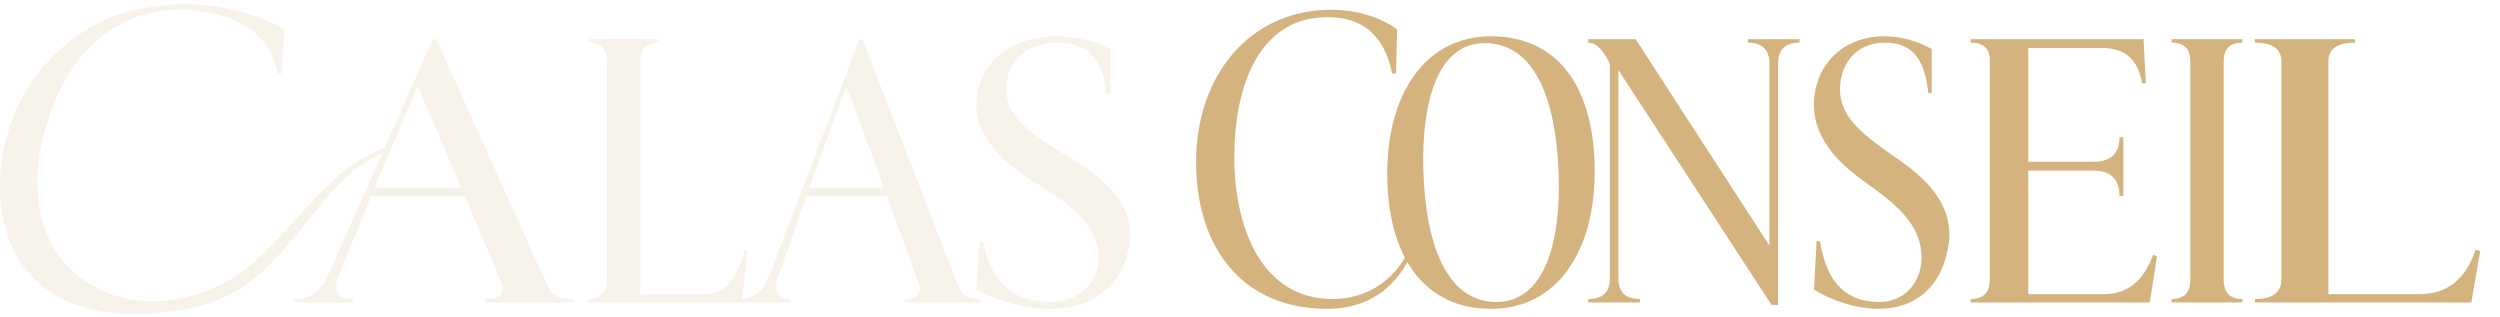
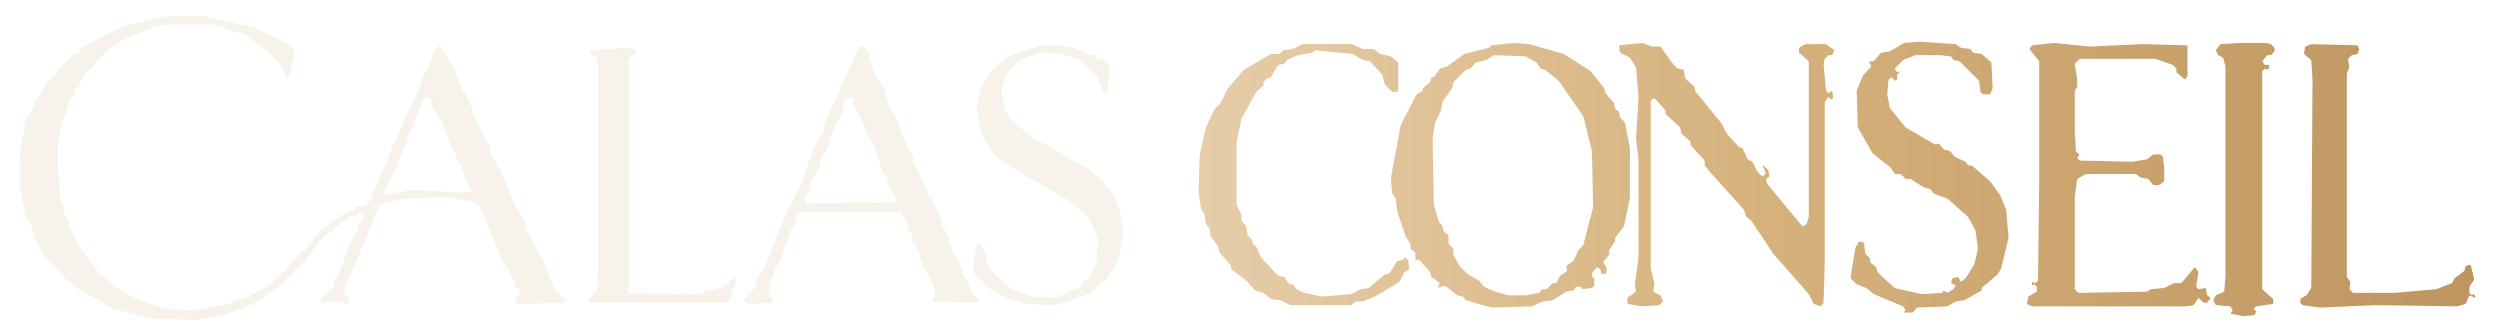
- <svg xmlns="http://www.w3.org/2000/svg" width="680" height="86" viewBox="0 0 680 86" role="img" aria-label="Calas Conseil">
+ <svg xmlns="http://www.w3.org/2000/svg" width="680" height="90.667" viewBox="0 0 680 90.667" role="img" aria-label="Calas Conseil">
  <g transform="scale(1.333333)">
-     <g fill="#F7F2EA" fill-rule="evenodd">
-       <path d="M58 6 L57.5 15 L56.7 15 C55 7 49 3 39 2 C24 1 14 11 10 24 C5 38 8 51 17 57 C28 65 42 61 50 55 C61 46 67 34 79 30 L79.5 30.8 C69 34 64 45 55 54 C47 62 38 64 27 64 C10 64 0 54 0 38 C0 22 10 8 24 3 C37 -1 49 1 58 6 Z" transform="translate(0 0) scale(1 1)" />
-       <path d="M29 8 L52 59 Q53 61 57 61 L57 61.7 L39 61.7 L39 61 Q44 61 42 57 L34.8 40 L15.7 40 L9 56.5 Q7.3 61 12 61 L12 61.7 L0 61.7 L0 61 Q5 61 7 56 L28.3 8 Z M16.4 38.3 L34.1 38.3 L25.2 17.5 Z" transform="translate(60 0) scale(1 1)" />
-       <path d="M0 8 L17 8 L17 8.7 Q12.5 8.7 12.5 12.5 L12.5 60 L28 60 Q35 60 37.5 51 L38.3 51.2 L36.8 61.7 L0 61.7 L0 61 Q4.5 61 4.5 57 L4.5 12.5 Q4.5 8.7 0 8.7 Z" transform="translate(120 0) scale(0.85 1)" />
-       <path d="M29 8 L52 59 Q53 61 57 61 L57 61.7 L39 61.7 L39 61 Q44 61 42 57 L34.8 40 L15.7 40 L9 56.5 Q7.3 61 12 61 L12 61.7 L0 61.7 L0 61 Q5 61 7 56 L28.3 8 Z M16.4 38.3 L34.1 38.3 L25.2 17.5 Z" transform="translate(151 0) scale(0.86 1)" />
-       <path d="M28.5 10 L28.5 19 L27.7 19 C26.8 11 23 8.7 17.6 8.7 C10.8 8.7 6.7 13.4 7.3 19.3 C7.9 25 14.8 28.8 21.2 32.8 C29.2 37.7 34.2 43.5 32.1 51.3 C30.3 58.9 24.3 63 16.2 63 C10.6 63 4.9 61.1 1.2 59.1 L1.8 49.2 L2.6 49.2 C4.2 58.2 9.2 61.6 16.3 61.6 C23.2 61.6 27.2 56.2 25.9 50.3 C24.7 44.7 19.2 41 12.8 37 C4.3 31.7 .4 26 1.3 19.6 C2.4 11.5 9.8 7.4 17.3 7.4 C21.8 7.4 25.4 8.5 28.5 10 Z" transform="translate(198 0) scale(1 1)" />
-     </g>
-     <g fill="#D5B37E" fill-rule="evenodd">
-       <path d="M41 6 L40.8 15 L40 15 C38.4 7.2 34 3.5 26.8 3.5 C12.7 3.5 7.8 17.8 7.8 32 C7.8 46.8 13.6 61 27.8 61 C34.7 61 40.1 57.4 43.1 51.7 L43.8 52.1 C40.5 59 34.9 63 26.7 63 C9.7 63 0 50.8 0 33 C0 15.5 10.9 2 27.5 2 C33.5 2 38.2 3.9 41 6 Z" transform="translate(244 0) scale(1 1)" />
-       <path d="M23 7.4 C38.1 7.4 46 18.1 46 35 C46 51.1 37.8 63 23 63 C8.1 63 0 52.2 0 35.4 C0 18.8 8.7 7.4 23 7.4 Z M21.6 8.8 C10.9 8.8 7.6 21.4 8 34.6 C8.4 49 12.8 61.6 24.2 61.6 C34.8 61.6 38.6 49.5 38 35.2 C37.4 20.8 33 8.8 21.6 8.8 Z" transform="translate(283 0) scale(0.92 1)" />
-       <path d="M0 8 L11 8 L42 50.1 L42 13 Q42 8.7 37 8.7 L37 8 L49 8 L49 8.7 Q44 8.7 44 13 L44 62.2 L42.5 62.2 L7 14.3 L7 56.8 Q7 61 12 61 L12 61.7 L0 61.7 L0 61 Q5 61 5 56.8 L5 13 Q2.7 8.7 0 8.7 Z" transform="translate(324 0) scale(0.88 1)" />
-       <path d="M28.5 10 L28.5 19 L27.7 19 C26.8 11 23 8.7 17.6 8.7 C10.8 8.7 6.7 13.4 7.3 19.3 C7.9 25 14.8 28.8 21.2 32.8 C29.2 37.7 34.2 43.5 32.1 51.3 C30.3 58.9 24.3 63 16.2 63 C10.6 63 4.9 61.1 1.2 59.1 L1.8 49.2 L2.6 49.2 C4.2 58.2 9.2 61.6 16.3 61.6 C23.2 61.6 27.2 56.2 25.9 50.3 C24.7 44.7 19.2 41 12.8 37 C4.3 31.7 .4 26 1.3 19.6 C2.4 11.5 9.8 7.4 17.3 7.4 C21.8 7.4 25.4 8.5 28.5 10 Z" transform="translate(369 0) scale(0.88 1)" />
-       <path d="M0 8 L36 8 L36.5 17 L35.7 17 Q34.5 9.8 27.5 9.8 L12 9.8 L12 33 L25.5 33 Q31 33 31 28 L31.8 28 L31.8 40 L31 40 Q31 34.8 25.5 34.8 L12 34.8 L12 60 L27.8 60 Q35 60 38 52 L38.8 52.3 L37.3 61.7 L0 61.7 L0 61 Q4 61 4 57 L4 12.3 Q4 8.7 0 8.7 Z" transform="translate(402 0) scale(0.98 1)" />
-       <path d="M0 8 L17 8 L17 8.7 Q12.5 8.7 12.5 12.5 L12.5 57 Q12.5 61 17 61 L17 61.7 L0 61.7 L0 61 Q4.5 61 4.5 57 L4.5 12.5 Q4.5 8.7 0 8.7 Z" transform="translate(443 0) scale(0.85 1)" />
-       <path d="M0 8 L17 8 L17 8.7 Q12.5 8.7 12.5 12.5 L12.5 60 L28 60 Q35 60 37.5 51 L38.3 51.2 L36.8 61.7 L0 61.7 L0 61 Q4.5 61 4.5 57 L4.5 12.5 Q4.5 8.7 0 8.7 Z" transform="translate(460 0) scale(1.2 1)" />
-     </g>
+     <defs>
+       <linearGradient id="wordmark-gold-dark" x1="0" y1="0" x2="1" y2="0">
+         <stop stop-color="#E6CDA9" />
+         <stop offset=".45" stop-color="#D5B17B" />
+         <stop offset="1" stop-color="#BE945F" />
+       </linearGradient>
+     </defs>
+     <path fill="#F7F2EA" fill-rule="evenodd" d="M34.275 3.3Q34.5 3.25 34.73 3.25L41.02 3.25Q41.25 3.25 41.475 3.299L51.275 5.451Q51.5 5.5 51.707 5.6L58.543 8.9Q58.75 9 58.913 9.163L59.837 10.087Q60 10.25 60 10.48L60 11.82Q60 12 59.9 12.15L59.6 12.6Q59.5 12.75 59.484 12.93L59.264 15.343Q59.25 15.5 59.1 15.55L58.65 15.7Q58.5 15.75 58.425 15.611L56.859 12.703Q56.75 12.5 56.574 12.352L50.676 7.398Q50.5 7.25 50.281 7.18L43.719 5.07Q43.5 5 43.27 5L34.48 5Q34.25 5 34.024 5.041L31.726 5.459Q31.5 5.5 31.286 5.585L25.464 7.915Q25.25 8 25.061 8.131L22.189 10.119Q22 10.25 21.842 10.417L17.408 15.083Q17.25 15.25 17.147 15.456L16.081 17.589Q16 17.75 15.85 17.85L15.4 18.15Q15.25 18.25 15.22 18.428L15.03 19.572Q15 19.75 14.85 19.85L14.4 20.15Q14.25 20.25 14.195 20.422L12.32 26.281Q12.25 26.5 12.225 26.729L11.775 30.771Q11.75 31 11.762 31.23L12.238 40.52Q12.25 40.75 12.368 40.947L12.882 41.803Q13 42 13 42.23L13 43.27Q13 43.5 13.114 43.7L13.901 45.076Q14 45.25 14 45.45L14 46.05Q14 46.25 14.094 46.427L16.142 50.297Q16.25 50.5 16.389 50.683L20.111 55.567Q20.25 55.75 20.429 55.895L24.071 58.855Q24.25 59 24.45 59.114L27.55 60.886Q27.75 61 27.968 61.073L33.532 62.927Q33.75 63 33.98 63.009L40.02 63.241Q40.25 63.25 40.476 63.205L47.64 61.772Q47.75 61.75 47.8 61.65L47.95 61.35Q48 61.25 48.111 61.234L49.522 61.033Q49.75 61 49.952 60.889L54.548 58.361Q54.75 58.25 54.922 58.098L58.925 54.566Q59 54.5 59 54.4L59 54.1Q59 54 59.067 53.926L61.433 51.324Q61.5 51.25 61.6 51.25L61.9 51.25Q62 51.25 62.064 51.173L65.354 47.178Q65.5 47 65.687 46.866L70.563 43.384Q70.75 43.25 70.976 43.205L71.823 43.035Q72 43 72.1 42.85L72.4 42.4Q72.5 42.25 72.679 42.228L74.272 42.029Q74.5 42 74.663 41.837L75.587 40.913Q75.75 40.75 75.8 40.525L76.226 38.609Q76.25 38.5 76.35 38.45L76.65 38.3Q76.75 38.25 76.787 38.145L78.179 34.2Q78.25 34 78.4 33.85L78.85 33.4Q79 33.25 79.035 33.041L79.212 31.977Q79.25 31.75 79.346 31.541L85.917 17.182Q86 17 86 16.8L86 16.2Q86 16 86.099 15.826L87.886 12.7Q88 12.5 88.038 12.273L88.212 11.227Q88.25 11 88.378 10.809L89.167 9.625Q89.25 9.5 89.4 9.5L89.85 9.5Q90 9.5 90.074 9.63L92.886 14.55Q93 14.75 93.081 14.965L94.461 18.645Q94.5 18.75 94.6 18.8L94.9 18.95Q95 19 95.042 19.104L98.163 26.787Q98.25 27 98.366 27.199L99.884 29.801Q100 30 100.038 30.227L100.212 31.273Q100.25 31.5 100.361 31.702L102.889 36.298Q103 36.5 103.073 36.718L104.177 40.032Q104.25 40.25 104.361 40.452L106.889 45.048Q107 45.25 107.038 45.477L107.212 46.523Q107.25 46.75 107.362 46.951L110.888 53.299Q111 53.5 111.084 53.714L113.166 59.036Q113.25 59.25 113.423 59.401L115.137 60.901Q115.25 61 115.25 61.15L115.25 61.6Q115.25 61.75 115.1 61.754L105.68 61.995Q105.5 62 105.4 61.85L105.1 61.4Q105 61.25 105.113 61.109L105.906 60.117Q106 60 106 59.85L106 59.4Q106 59.25 105.875 59.167L105.4 58.85Q105.25 58.75 105.22 58.572L105.03 57.428Q105 57.25 104.85 57.15L104.4 56.85Q104.25 56.75 104.215 56.573L104.045 55.726Q104 55.5 103.877 55.306L102.373 52.944Q102.25 52.75 102.164 52.537L98.086 42.463Q98 42.25 97.837 42.087L97.163 41.413Q97 41.25 96.774 41.209L91.726 40.291Q91.5 40.25 91.27 40.256L82.73 40.494Q82.5 40.5 82.277 40.556L77.723 41.694Q77.5 41.75 77.411 41.962L70.327 58.816Q70.25 59 70.25 59.2L70.25 59.8Q70.25 60 70.41 60.12L71.066 60.612Q71.25 60.75 71.205 60.976L71.045 61.774Q71 62 70.775 61.95L68.975 61.55Q68.75 61.5 68.521 61.518L65.611 61.741Q65.5 61.75 65.45 61.65L65.3 61.35Q65.25 61.25 65.333 61.175L67.83 58.905Q68 58.75 68.033 58.522L68.22 57.21Q68.25 57 68.4 56.85L68.85 56.4Q69 56.25 69.072 56.05L71.172 50.216Q71.25 50 71.366 49.801L72.884 47.199Q73 47 73.038 46.773L73.212 45.727Q73.25 45.5 73.413 45.337L74.087 44.663Q74.25 44.5 74.205 44.274L74.029 43.397Q74 43.25 73.85 43.25L73.4 43.25Q73.25 43.25 73.167 43.375L72.85 43.85Q72.75 44 72.57 44L71.73 44Q71.5 44 71.362 44.184L70.888 44.816Q70.75 45 70.524 45.045L69.655 45.219Q69.5 45.25 69.45 45.4L69.3 45.85Q69.25 46 69.097 46.038L68.403 46.212Q68.25 46.25 68.2 46.4L68.05 46.85Q68 47 67.863 47.078L66.45 47.886Q66.25 48 66.106 48.18L61.394 54.07Q61.25 54.25 61.087 54.413L57.163 58.337Q57 58.5 56.806 58.623L51.694 61.877Q51.5 62 51.286 62.085L46.714 63.915Q46.5 64 46.274 64.045L40.476 65.205Q40.25 65.25 40.02 65.244L30.98 65.006Q30.75 65 30.528 64.941L23.472 63.059Q23.25 63 23.049 62.889L16.201 59.111Q16 59 15.82 58.856L13.68 57.144Q13.5 57 13.347 56.829L9.403 52.421Q9.25 52.25 9.129 52.054L7.371 49.196Q7.25 49 7.181 48.78L6.069 45.22Q6 45 5.862 44.816L5.388 44.184Q5.25 44 5.205 43.774L4.045 37.976Q4 37.75 4 37.52L4 31.73Q4 31.5 4.042 31.274L5.208 24.976Q5.25 24.75 5.366 24.551L6.884 21.949Q7 21.75 7.038 21.523L7.22 20.428Q7.25 20.25 7.4 20.15L7.85 19.85Q8 19.75 8.081 19.589L9.147 17.456Q9.25 17.25 9.405 17.08L14.595 11.42Q14.75 11.25 14.964 11.165L15.907 10.787Q16 10.75 16 10.65L16 10.35Q16 10.25 16.085 10.198L20.304 7.62Q20.5 7.5 20.71 7.406L25.29 5.344Q25.5 5.25 25.725 5.2Z M175.169 9.683Q175.25 9.5 175.45 9.5L176.05 9.5Q176.25 9.5 176.37 9.66L176.862 10.316Q177 10.5 177.069 10.72L178.181 14.28Q178.25 14.5 178.364 14.7L180.136 17.8Q180.25 18 180.313 18.221L181.187 21.279Q181.25 21.5 181.366 21.699L182.884 24.301Q183 24.5 183.081 24.715L185.169 30.285Q185.25 30.5 185.394 30.68L186.125 31.594Q186.25 31.75 186.25 31.95L186.25 32.55Q186.25 32.75 186.337 32.93L189.163 38.82Q189.25 39 189.25 39.2L189.25 39.82Q189.25 40 189.4 40.1L189.85 40.4Q190 40.5 190.073 40.665L191.907 44.79Q192 45 192.038 45.227L192.215 46.291Q192.25 46.5 192.4 46.65L192.85 47.1Q193 47.25 193.067 47.451L194.177 50.782Q194.25 51 194.358 51.203L196.156 54.574Q196.25 54.75 196.25 54.95L196.25 55.638Q196.25 55.75 196.35 55.8L196.65 55.95Q196.75 56 196.792 56.104L198.165 59.536Q198.25 59.75 198.427 59.897L199.629 60.899Q199.75 61 199.7 61.15L199.55 61.6Q199.5 61.75 199.342 61.746L190.23 61.506Q190 61.5 190.118 61.303L190.632 60.447Q190.75 60.25 190.75 60.02L190.75 58.98Q190.75 58.75 190.643 58.546L188.357 54.204Q188.25 54 188.177 53.782L187.067 50.451Q187 50.25 186.85 50.1L186.4 49.65Q186.25 49.5 186.22 49.29L186.03 47.96Q186 47.75 185.85 47.6L185.4 47.15Q185.25 47 185.22 46.79L185.033 45.478Q185 45.25 184.878 45.055L183.872 43.445Q183.75 43.25 183.52 43.25L163.48 43.25Q163.25 43.25 163.106 43.43L162.375 44.344Q162.25 44.5 162.25 44.7L162.25 45.3Q162.25 45.5 162.139 45.666L161.378 46.809Q161.25 47 161.177 47.218L159.067 53.549Q159 53.75 158.85 53.9L158.4 54.35Q158.25 54.5 158.179 54.7L157.077 57.783Q157 58 156.967 58.228L156.783 59.522Q156.75 59.75 156.888 59.934L157.38 60.59Q157.5 60.75 157.5 60.95L157.5 61.55Q157.5 61.75 157.3 61.761L153.23 61.987Q153 62 152.782 61.927L151.718 61.573Q151.5 61.5 151.655 61.33L153.845 58.92Q154 58.75 154.038 58.523L154.212 57.477Q154.25 57.25 154.371 57.054L156.129 54.196Q156.25 54 156.334 53.786L160.166 43.964Q160.25 43.75 160.356 43.546L163.144 38.204Q163.25 38 163.329 37.784L166.171 29.966Q166.25 29.75 166.366 29.551L167.884 26.949Q168 26.75 168.038 26.523L168.212 25.477Q168.25 25.25 168.343 25.04Z M212.032 9.323Q212.25 9.25 212.48 9.25L216.02 9.25Q216.25 9.25 216.475 9.298L219.525 9.952Q219.75 10 219.95 10.114L221.3 10.886Q221.5 11 221.728 11.033L223.072 11.225Q223.25 11.25 223.35 11.4L223.65 11.85Q223.75 12 223.928 12.03L225.023 12.212Q225.25 12.25 225.413 12.413L226.087 13.087Q226.25 13.25 226.24 13.48L226.007 18.85Q226 19 225.85 19L225.4 19Q225.25 19 225.191 18.862L223.841 15.711Q223.75 15.5 223.581 15.343L220.419 12.407Q220.25 12.25 220.033 12.173L216.967 11.077Q216.75 11 216.52 10.986L212.73 10.764Q212.5 10.75 212.282 10.823L208.218 12.177Q208 12.25 207.845 12.42L205.405 15.08Q205.25 15.25 205.182 15.47L204.318 18.28Q204.25 18.5 204.295 18.726L204.955 22.024Q205 22.25 205.112 22.451L206.138 24.299Q206.25 24.5 206.428 24.646L211.572 28.854Q211.75 29 211.976 29.045L212.774 29.205Q213 29.25 213.198 29.366L223.164 35.199Q223.25 35.25 223.25 35.35L223.25 35.65Q223.25 35.75 223.345 35.782L223.85 35.95Q224 36 224.103 36.12L226.85 39.325Q227 39.5 227.095 39.709L228.155 42.041Q228.25 42.25 228.298 42.475L228.952 45.525Q229 45.75 229 45.98L229 48.77Q229 49 228.947 49.224L228.053 53.026Q228 53.25 227.882 53.447L225.868 56.803Q225.75 57 225.57 57.144L222.18 59.856Q222 60 221.782 60.073L215.468 62.177Q215.25 62.25 215.02 62.24L209.48 62.01Q209.25 62 209.03 61.932L206.22 61.068Q206 61 205.79 60.907L203.915 60.073Q203.75 60 203.65 59.85L203.35 59.4Q203.25 59.25 203.073 59.215L202.226 59.045Q202 59 201.837 58.837L198.663 55.663Q198.5 55.5 198.524 55.271L198.976 50.979Q199 50.75 199.118 50.553L199.632 49.697Q199.75 49.5 199.872 49.695L200.878 51.305Q201 51.5 201.029 51.728L201.221 53.272Q201.25 53.5 201.378 53.691L202.622 55.559Q202.75 55.75 202.919 55.907L206.081 58.843Q206.25 59 206.467 59.077L210.283 60.423Q210.5 60.5 210.73 60.514L214.52 60.736Q214.75 60.75 214.973 60.694L217.544 60.051Q217.75 60 217.9 59.85L218.35 59.4Q218.5 59.25 218.704 59.192L220.029 58.813Q220.25 58.75 220.378 58.559L221.162 57.382Q221.25 57.25 221.4 57.2L221.85 57.05Q222 57 222.067 56.857L223.653 53.458Q223.75 53.25 223.762 53.02L223.988 48.73Q224 48.5 223.902 48.292L222.098 44.458Q222 44.25 221.826 44.099L218.424 41.151Q218.25 41 218.051 40.885L204.949 33.365Q204.75 33.25 204.587 33.087L202.163 30.663Q202 30.5 201.892 30.297L200.108 26.953Q200 26.75 199.967 26.522L199.283 21.728Q199.25 21.5 199.309 21.278L200.191 17.972Q200.25 17.75 200.353 17.544L201.397 15.456Q201.5 15.25 201.668 15.093L205.332 11.657Q205.5 11.5 205.718 11.427Z M127.77 9.765Q128 9.75 128.228 9.783L129.602 9.979Q129.75 10 129.75 10.15L129.75 10.6Q129.75 10.75 129.635 10.846L128.427 11.853Q128.25 12 128.25 12.23L128.25 59.52Q128.25 59.75 128.48 59.754L142.02 59.996Q142.25 60 142.471 59.937L147.279 58.563Q147.5 58.5 147.68 58.356L149.82 56.644Q150 56.5 150 56.73L150 58.02Q150 58.25 149.862 58.434L149.388 59.066Q149.25 59.25 149.217 59.478L149.03 60.79Q149 61 148.85 61.15L148.4 61.6Q148.25 61.75 148.038 61.75L120.206 61.75Q120 61.75 120.05 61.55L120.2 60.95Q120.25 60.75 120.408 60.618L121.573 59.647Q121.75 59.5 121.762 59.27L121.988 54.98Q122 54.75 122 54.52L122 13.73Q122 13.5 121.944 13.277L121.538 11.653Q121.5 11.5 121.35 11.45L120.9 11.3Q120.75 11.25 120.679 11.109L120.35 10.45Q120.25 10.25 120.473 10.236Z M173.6 19.8Q173.5 19.75 173.413 19.82L172.43 20.606Q172.25 20.75 172.217 20.978L172.033 22.272Q172 22.5 171.901 22.707L169.349 28.043Q169.25 28.25 169.212 28.477L169.038 29.523Q169 29.75 168.884 29.949L167.351 32.577Q167.25 32.75 167.25 32.95L167.25 33.55Q167.25 33.75 167.156 33.926L165.358 37.297Q165.25 37.5 165.212 37.727L165.038 38.773Q165 39 164.856 39.18L164.144 40.07Q164 40.25 164.085 40.464L164.415 41.286Q164.5 41.5 164.73 41.497L182.55 41.253Q182.75 41.25 182.75 41.05L182.75 40.45Q182.75 40.25 182.639 40.084L181.378 38.191Q181.25 38 181.217 37.772L181.03 36.46Q181 36.25 180.85 36.1L180.4 35.65Q180.25 35.5 180.181 35.3L178.075 29.217Q178 29 177.856 28.82L177.144 27.93Q177 27.75 176.927 27.532L176.073 24.968Q176 24.75 175.877 24.556L174.373 22.194Q174.25 22 174.221 21.772L174.014 20.111Q174 20 173.9 19.95Z M87.362 19.862Q87.25 19.75 87.1 19.8L86.65 19.95Q86.5 20 86.435 20.144L85.345 22.541Q85.25 22.75 85.181 22.97L84.063 26.548Q84 26.75 83.85 26.9L83.4 27.35Q83.25 27.5 83.204 27.707L82.8 29.525Q82.75 29.75 82.612 29.934L82.12 30.59Q82 30.75 82 30.95L82 31.638Q82 31.75 81.9 31.8L81.6 31.95Q81.5 32 81.473 32.108L81.056 33.777Q81 34 80.893 34.204L78.593 38.573Q78.5 38.75 78.5 38.95L78.5 39.55Q78.5 39.75 78.697 39.714L83.774 38.791Q84 38.75 84.23 38.761L94.02 39.239Q94.25 39.25 94.48 39.25L95.888 39.25Q96 39.25 96.05 39.15L96.2 38.85Q96.25 38.75 96.188 38.657L95.378 37.441Q95.25 37.25 95.177 37.032L94.067 33.701Q94 33.5 93.85 33.35L93.4 32.9Q93.25 32.75 93.215 32.541L93.035 31.459Q93 31.25 92.85 31.1L92.4 30.65Q92.25 30.5 92.176 30.301L90.081 24.715Q90 24.5 89.868 24.312L88.382 22.188Q88.25 22 88.25 21.77L88.25 20.98Q88.25 20.75 88.087 20.587Z" />
+     <path fill="url(#wordmark-gold-dark)" fill-rule="evenodd" d="M308.521 8.775Q308.75 8.75 308.979 8.768L311.771 8.982Q312 9 312.221 9.063L318.779 10.937Q319 11 319.194 11.123L324.306 14.377Q324.5 14.5 324.642 14.681L327.123 17.838Q327.25 18 327.3 18.2L327.45 18.8Q327.5 19 327.636 19.155L329.099 20.827Q329.25 21 329.295 21.226L329.465 22.073Q329.5 22.25 329.65 22.35L330.1 22.65Q330.25 22.75 330.285 22.927L330.455 23.774Q330.5 24 330.663 24.163L331.337 24.837Q331.5 25 331.543 25.226L332.457 30.024Q332.5 30.25 332.5 30.48L332.5 40.27Q332.5 40.5 332.451 40.725L331.299 46.025Q331.25 46.25 331.109 46.432L329.592 48.382Q329.5 48.5 329.5 48.65L329.5 49.1Q329.5 49.25 329.413 49.372L328.366 50.837Q328.25 51 328.25 51.2L328.25 51.8Q328.25 52 328.122 52.154L327.147 53.323Q327 53.5 327.138 53.684L327.612 54.316Q327.75 54.5 327.75 54.73L327.75 55.544Q327.75 55.75 327.55 55.8L326.95 55.95Q326.75 56 326.7 55.8L326.544 55.175Q326.5 55 326.35 54.9L325.9 54.6Q325.75 54.5 325.637 54.641L324.844 55.633Q324.75 55.75 324.75 55.9L324.75 56.388Q324.75 56.5 324.85 56.55L325.15 56.7Q325.25 56.75 325.25 56.862L325.25 58.109Q325.25 58.25 325.15 58.35L324.85 58.65Q324.75 58.75 324.61 58.768L322.861 58.986Q322.75 59 322.7 58.9L322.55 58.6Q322.5 58.5 322.388 58.5L321.68 58.5Q321.5 58.5 321.4 58.65L321.1 59.1Q321 59.25 320.822 59.28L319.727 59.462Q319.5 59.5 319.306 59.623L316.944 61.127Q316.75 61.25 316.522 61.279L314.978 61.471Q314.75 61.5 314.54 61.593L312.71 62.407Q312.5 62.5 312.27 62.507L304.48 62.743Q304.25 62.75 304.029 62.687L299.173 61.3Q299 61.25 298.9 61.1L298.6 60.65Q298.5 60.5 298.323 60.465L297.476 60.295Q297.25 60.25 297.07 60.106L294.93 58.394Q294.75 58.25 294.532 58.323L293.462 58.679Q293.25 58.75 293.35 58.55L293.65 57.95Q293.75 57.75 293.568 57.62L292.168 56.62Q292 56.5 291.95 56.3L291.8 55.7Q291.75 55.5 291.612 55.347L289.6 53.111Q289.5 53 289.35 53L288.9 53Q288.75 53 288.75 52.85L288.75 51.73Q288.75 51.5 288.566 51.362L287.91 50.87Q287.75 50.75 287.75 50.55L287.75 49.95Q287.75 49.75 287.639 49.584L286.878 48.441Q286.75 48.25 286.677 48.032L285.073 43.218Q285 43 284.977 42.771L284.773 40.729Q284.75 40.5 284.612 40.316L284.138 39.684Q284 39.5 283.982 39.271L283.768 36.479Q283.75 36.25 283.792 36.024L285.708 25.726Q285.75 25.5 285.856 25.296L288.894 19.454Q289 19.25 289.197 19.132L290.164 18.551Q290.25 18.5 290.25 18.4L290.25 18.1Q290.25 18 290.327 17.936L291.592 16.882Q291.75 16.75 291.8 16.55L291.976 15.847Q292 15.75 292.1 15.75L292.4 15.75Q292.5 15.75 292.558 15.669L293.616 14.187Q293.75 14 293.968 13.927L295.032 13.573Q295.25 13.5 295.437 13.366L298.563 11.134Q298.75 11 298.973 10.944L303.613 9.784Q303.75 9.75 303.85 9.65L304.15 9.35Q304.25 9.25 304.391 9.234Z M304.98 11.259Q304.75 11.25 304.559 11.378L303.441 12.122Q303.25 12.25 303.025 12.3L301.225 12.7Q301 12.75 300.856 12.93L300.129 13.839Q300 14 299.8 14.05L299.2 14.2Q299 14.25 298.854 14.396L296.663 16.587Q296.5 16.75 296.455 16.976L296.295 17.774Q296.25 18 296.115 18.186L294.385 20.564Q294.25 20.75 294.217 20.978L294.033 22.272Q294 22.5 293.897 22.706L292.853 24.794Q292.75 25 292.715 25.227L292.285 28.023Q292.25 28.25 292.254 28.48L292.496 41.52Q292.5 41.75 292.563 41.971L293.442 45.046Q293.5 45.25 293.65 45.4L294.1 45.85Q294.25 46 294.292 46.208L294.455 47.024Q294.5 47.25 294.684 47.388L295.316 47.862Q295.5 48 295.5 48.23L295.5 49.52Q295.5 49.75 295.663 49.913L296.337 50.587Q296.5 50.75 296.5 50.98L296.5 51.77Q296.5 52 296.612 52.201L297.638 54.049Q297.75 54.25 297.913 54.413L299.337 55.837Q299.5 56 299.701 56.112L301.549 57.138Q301.75 57.25 301.894 57.43L302.606 58.32Q302.75 58.5 302.96 58.593L304.79 59.407Q305 59.5 305.222 59.561L307.528 60.189Q307.75 60.25 307.98 60.25L311.02 60.25Q311.25 60.25 311.476 60.209L313.823 59.782Q314 59.75 314.1 59.6L314.4 59.15Q314.5 59 314.68 59L315.3 59Q315.5 59 315.641 58.859L316.644 57.856Q316.75 57.75 316.9 57.75L317.35 57.75Q317.5 57.75 317.567 57.616L318.147 56.456Q318.25 56.25 318.441 56.122L319.578 55.364Q319.75 55.25 319.7 55.05L319.55 54.45Q319.5 54.25 319.672 54.136L320.809 53.378Q321 53.25 321.093 53.04L321.907 51.21Q322 51 322.163 50.837L322.837 50.163Q323 50 323.057 49.777L324.943 42.473Q325 42.25 324.995 42.02L324.755 30.98Q324.75 30.75 324.694 30.527L323.056 23.973Q323 23.75 322.869 23.561L318.131 16.689Q318 16.5 317.822 16.354L315.41 14.381Q315.25 14.25 315.05 14.2L314.45 14.05Q314.25 14 314.144 13.823L313.618 12.947Q313.5 12.75 313.299 12.638L311.451 11.612Q311.25 11.5 311.02 11.491Z M334.771 8.774Q335 8.75 335.215 8.831L336.785 9.419Q337 9.5 337.23 9.5L338.52 9.5Q338.75 9.5 338.884 9.687L341.116 12.813Q341.25 13 341.413 13.163L342.087 13.837Q342.25 14 342.476 14.045L343.274 14.205Q343.5 14.25 343.533 14.478L343.717 15.772Q343.75 16 343.923 16.151L345.637 17.651Q345.75 17.75 345.75 17.9L345.75 18.35Q345.75 18.5 345.845 18.616L351.105 25.072Q351.25 25.25 351.353 25.456L352.147 27.044Q352.25 27.25 352.405 27.42L354.644 29.883Q354.75 30 354.9 30.05L355.35 30.2Q355.5 30.25 355.564 30.394L356.409 32.296Q356.5 32.5 356.7 32.6L357.3 32.9Q357.5 33 357.6 33.2L358.397 34.794Q358.5 35 358.663 35.163L359.373 35.873Q359.5 36 359.65 35.9L360.1 35.6Q360.25 35.5 360.187 35.331L359.581 33.715Q359.5 33.5 359.663 33.663L360.587 34.587Q360.75 34.75 360.795 34.976L360.965 35.823Q361 36 360.85 36.1L360.4 36.4Q360.25 36.5 360.294 36.675L360.45 37.3Q360.5 37.5 360.632 37.659L367.635 46.111Q367.75 46.25 367.9 46.15L368.35 45.85Q368.5 45.75 368.557 45.579L368.927 44.468Q369 44.25 369 44.02L369 12.73Q369 12.5 368.827 12.349L367.151 10.882Q367 10.75 367 10.55L367 9.95Q367 9.75 367.171 9.647L368.053 9.118Q368.25 9 368.48 9L372.27 9Q372.5 9 372.687 9.134L374.068 10.12Q374.25 10.25 374.15 10.45L373.817 11.116Q373.75 11.25 373.6 11.25L373.15 11.25Q373 11.25 372.894 11.356L372.396 11.854Q372.25 12 372.2 12.2L372.05 12.8Q372 13 372.019 13.205L372.487 18.359Q372.5 18.5 372.6 18.6L372.9 18.9Q373 19 373.118 18.922L373.6 18.6Q373.75 18.5 373.78 18.678L373.982 19.89Q374 20 373.9 20.05L373.6 20.2Q373.5 20.25 373.421 20.171L373.1 19.85Q373 19.75 372.915 19.863L372.388 20.566Q372.25 20.75 372.25 20.98L372.25 53.27Q372.25 53.5 372.243 53.73L372.005 61.57Q372 61.75 371.9 61.9L371.6 62.35Q371.5 62.5 371.329 62.443L370.218 62.073Q370 62 369.897 61.794L369.103 60.206Q369 60 368.848 59.827L361.902 51.923Q361.75 51.75 361.622 51.559L357.378 45.191Q357.25 45 357.066 44.862L356.434 44.388Q356.25 44.25 356.177 44.032L355.823 42.968Q355.75 42.75 355.596 42.579L348.904 35.171Q348.75 35 348.606 34.82L347.875 33.906Q347.75 33.75 347.75 33.55L347.75 32.95Q347.75 32.75 347.615 32.603L345.139 29.902Q345 29.75 344.95 29.55L344.8 28.95Q344.75 28.75 344.593 28.616L343.175 27.4Q343 27.25 342.955 27.024L342.795 26.226Q342.75 26 342.58 25.845L339.861 23.351Q339.75 23.25 339.75 23.1L339.75 22.65Q339.75 22.5 339.65 22.389L337.621 20.134Q337.5 20 337.35 20.1L336.9 20.4Q336.75 20.5 336.75 20.68L336.75 54.52Q336.75 54.75 336.806 54.973L337.444 57.527Q337.5 57.75 337.467 57.978L337.283 59.272Q337.25 59.5 337.456 59.603L338.544 60.147Q338.75 60.25 338.835 60.464L339.171 61.303Q339.25 61.5 339.1 61.65L338.65 62.1Q338.5 62.25 338.288 62.265L335.229 62.484Q335 62.5 334.773 62.462L332.227 62.038Q332 62 332 61.77L332 60.98Q332 60.75 332.187 60.616L333.563 59.634Q333.75 59.5 333.705 59.274L333.545 58.476Q333.5 58.25 333.53 58.022L334.22 52.728Q334.25 52.5 334.25 52.27L334.25 32.73Q334.25 32.5 334.223 32.272L333.777 28.478Q333.75 28.25 333.764 28.02L334.236 19.98Q334.25 19.75 334.231 19.521L333.769 13.979Q333.75 13.75 333.628 13.555L332.622 11.945Q332.5 11.75 332.294 11.647L330.706 10.853Q330.5 10.75 330.462 10.523L330.288 9.477Q330.25 9.25 330.479 9.226Z M418.771 8.775Q419 8.75 419.229 8.774L426.021 9.476Q426.25 9.5 426.48 9.49L437.02 9.01Q437.25 9 437.48 9.006L446.02 9.244Q446.25 9.25 446.25 9.48L446.25 15.32Q446.25 15.5 446.15 15.65L445.85 16.1Q445.75 16.25 445.613 16.133L444.114 14.848Q444 14.75 444 14.6L444 14.15Q444 14 443.894 13.894L443.4 13.4Q443.25 13.25 443.05 13.179L439.967 12.077Q439.75 12 439.52 12L424.48 12Q424.25 12 424.087 12.163L423.413 12.837Q423.25 13 423.285 13.227L423.715 16.023Q423.75 16.25 423.75 16.48L423.75 17.57Q423.75 17.75 423.65 17.9L423.35 18.35Q423.25 18.5 423.25 18.68L423.25 26.52Q423.25 26.75 423.264 26.98L423.489 30.82Q423.5 31 423.65 31.1L424.1 31.4Q424.25 31.5 424.15 31.65L423.828 32.132Q423.75 32.25 423.85 32.35L424.15 32.65Q424.25 32.75 424.391 32.753L434.77 32.995Q435 33 435.227 32.962L437.773 32.538Q438 32.5 438.18 32.356L439.07 31.644Q439.25 31.5 439.48 31.5L440.609 31.5Q440.75 31.5 440.85 31.6L441.15 31.9Q441.25 32 441.266 32.141L441.475 34.021Q441.5 34.25 441.5 34.48L441.5 36.77Q441.5 37 441.316 37.138L440.684 37.612Q440.5 37.75 440.27 37.75L439.48 37.75Q439.25 37.75 439.106 37.57L438.394 36.68Q438.25 36.5 438.023 36.462L436.977 36.288Q436.75 36.25 436.566 36.112L435.934 35.638Q435.75 35.5 435.52 35.5L425.73 35.5Q425.5 35.5 425.3 35.614L423.95 36.386Q423.75 36.5 423.717 36.728L423.283 39.772Q423.25 40 423.25 40.23L423.25 58.788Q423.25 59 423.4 59.15L423.85 59.6Q424 59.75 424.212 59.746L437.82 59.503Q438 59.5 438.15 59.4L438.6 59.1Q438.75 59 438.93 58.984L441.271 58.771Q441.5 58.75 441.706 58.647L443.294 57.853Q443.5 57.75 443.73 57.75L444.77 57.75Q445 57.75 445.149 57.574L447.601 54.676Q447.75 54.5 447.888 54.684L448.362 55.316Q448.5 55.5 448.462 55.727L448.023 58.361Q448 58.5 448.1 58.6L448.4 58.9Q448.5 59 448.639 58.977L449.773 58.788Q450 58.75 450.038 58.977L450.22 60.072Q450.25 60.25 450.4 60.35L450.85 60.65Q451 60.75 450.892 60.894L450.34 61.63Q450.25 61.75 450.1 61.75L449.65 61.75Q449.5 61.75 449.394 61.644L448.663 60.913Q448.5 60.75 448.372 60.941L447.628 62.059Q447.5 62.25 447.273 62.288L446.227 62.462Q446 62.5 445.77 62.5L414.724 62.5Q414.5 62.5 414.3 62.4L413.7 62.1Q413.5 62 413.537 61.779L413.712 60.727Q413.75 60.5 413.95 60.386L415.326 59.599Q415.5 59.5 415.5 59.3L415.5 58.641Q415.5 58.5 415.4 58.4L415.079 58.079Q415 58 414.9 58.05L414.6 58.2Q414.5 58.25 414.5 58.138L414.5 57.65Q414.5 57.5 414.642 57.547L415.116 57.705Q415.25 57.75 415.35 57.65L415.65 57.35Q415.75 57.25 415.752 57.109L415.997 37.23Q416 37 416 36.77L416 12.73Q416 12.5 415.856 12.32L414.113 10.141Q414 10 414.1 9.85L414.4 9.4Q414.5 9.25 414.679 9.23Z M391.271 8.519Q391.5 8.5 391.729 8.515L398.771 8.985Q399 9 399.184 9.138L399.816 9.612Q400 9.75 400.228 9.779L401.821 9.978Q402 10 402.1 10.15L402.4 10.6Q402.5 10.75 402.678 10.775L404.022 10.967Q404.25 11 404.423 11.151L406.077 12.599Q406.25 12.75 406.261 12.98L406.489 17.77Q406.5 18 406.415 18.214L406.085 19.036Q406 19.25 405.77 19.25L404.641 19.25Q404.5 19.25 404.4 19.15L404.1 18.85Q404 18.75 403.984 18.609L403.775 16.729Q403.75 16.5 403.587 16.337L399.913 12.663Q399.75 12.5 399.524 12.455L398.677 12.285Q398.5 12.25 398.4 12.1L398.1 11.65Q398 11.5 397.821 11.48L395.979 11.275Q395.75 11.25 395.52 11.25L390.98 11.25Q390.75 11.25 390.536 11.335L388.464 12.165Q388.25 12.25 388.087 12.413L386.627 13.873Q386.5 14 386.6 14.15L386.912 14.618Q387 14.75 387.15 14.7L387.6 14.55Q387.75 14.5 387.638 14.612L387.141 15.109Q387 15.25 387 15.45L387 16.138Q387 16.25 386.9 16.3L386.6 16.45Q386.5 16.5 386.438 16.407L386.1 15.9Q386 15.75 385.85 15.85L385.4 16.15Q385.25 16.25 385.235 16.43L385.019 19.021Q385 19.25 385.041 19.476L385.459 21.774Q385.5 22 385.645 22.179L388.605 25.821Q388.75 26 388.949 26.116L394.613 29.42Q394.75 29.5 394.9 29.45L395.35 29.3Q395.5 29.25 395.599 29.373L396.356 30.32Q396.5 30.5 396.726 30.545L397.524 30.705Q397.75 30.75 397.894 30.93L398.606 31.82Q398.75 32 398.96 32.093L400.835 32.927Q401 33 401.1 33.15L401.417 33.625Q401.5 33.75 401.65 33.75L402.1 33.75Q402.25 33.75 402.363 33.848L405.826 36.849Q406 37 406.135 37.186L407.865 39.564Q408 39.75 408.088 39.962L409.162 42.538Q409.25 42.75 409.27 42.979L409.73 48.271Q409.75 48.5 409.696 48.724L408.304 54.526Q408.25 54.75 408.132 54.947L407.618 55.803Q407.5 56 407.324 56.149L404.326 58.685Q404.25 58.75 404.25 58.85L404.25 59.15Q404.25 59.25 404.163 59.3L400.95 61.136Q400.75 61.25 400.522 61.283L399.228 61.467Q399 61.5 398.8 61.614L397.45 62.386Q397.25 62.5 397.02 62.509L391.23 62.741Q391 62.75 390.862 62.934L390.388 63.566Q390.25 63.75 390.02 63.75L388.391 63.75Q388.25 63.75 388.35 63.65L388.65 63.35Q388.75 63.25 388.672 63.132L388.35 62.65Q388.25 62.5 388.084 62.431L382.462 60.088Q382.25 60 382.073 59.853L380.927 58.897Q380.75 58.75 380.535 58.669L378.965 58.081Q378.75 58 378.587 57.837L377.663 56.913Q377.5 56.75 377.536 56.523L378.464 50.727Q378.5 50.5 378.618 50.303L379.144 49.427Q379.25 49.25 379.45 49.3L380.05 49.45Q380.25 49.5 380.273 49.705L380.475 51.521Q380.5 51.75 380.663 51.913L381.394 52.644Q381.5 52.75 381.5 52.9L381.5 53.35Q381.5 53.5 381.617 53.594L382.589 54.371Q382.75 54.5 382.8 54.7L382.95 55.3Q383 55.5 383.151 55.64L386.331 58.593Q386.5 58.75 386.724 58.801L391.776 59.949Q392 60 392.23 59.986L396.138 59.757Q396.25 59.75 396.3 59.65L396.45 59.35Q396.5 59.25 396.593 59.312L397.1 59.65Q397.25 59.75 397.405 59.657L398.345 59.093Q398.5 59 398.6 58.85L398.9 58.4Q399 58.25 398.839 58.169L398.184 57.842Q398 57.75 398.05 57.55L398.2 56.95Q398.25 56.75 398.452 56.71L399.281 56.544Q399.5 56.5 399.6 56.7L399.9 57.3Q400 57.5 400.179 57.366L400.816 56.888Q401 56.75 401.123 56.556L402.627 54.194Q402.75 54 402.802 53.776L403.448 50.974Q403.5 50.75 403.47 50.522L403.03 47.228Q403 47 402.89 46.798L401.61 44.452Q401.5 44.25 401.328 44.098L397.422 40.652Q397.25 40.5 397.034 40.421L394.716 39.579Q394.5 39.5 394.362 39.316L393.888 38.684Q393.75 38.5 393.524 38.455L392.726 38.295Q392.5 38.25 392.306 38.127L389.919 36.607Q389.75 36.5 389.55 36.5L388.95 36.5Q388.75 36.5 388.609 36.359L387.913 35.663Q387.75 35.5 387.52 35.5L386.73 35.5Q386.5 35.5 386.382 35.303L385.868 34.447Q385.75 34.25 385.57 34.106L382.18 31.394Q382 31.25 381.886 31.05L379.114 26.2Q379 26 378.992 25.77L378.758 18.73Q378.75 18.5 378.838 18.288L379.912 15.712Q380 15.5 380.151 15.327L381.603 13.668Q381.75 13.5 381.65 13.3L381.339 12.679Q381.25 12.5 381.45 12.5L382.05 12.5Q382.25 12.5 382.38 12.348L383.6 10.925Q383.75 10.75 383.978 10.717L385.272 10.533Q385.5 10.5 385.699 10.384L388.301 8.866Q388.5 8.75 388.729 8.731Z M471.286 9.085Q471.5 9 471.73 9.006L480.842 9.246Q481 9.25 481.05 9.4L481.2 9.85Q481.25 10 481.212 10.153L481.05 10.8Q481 11 480.798 11.04L479.958 11.208Q479.75 11.25 479.6 11.4L479.15 11.85Q479 12 479.03 12.21L479.217 13.522Q479.25 13.75 479.165 13.964L478.835 14.786Q478.75 15 478.75 15.23L478.75 56.27Q478.75 56.5 478.888 56.684L479.362 57.316Q479.5 57.5 479.462 57.727L479.285 58.791Q479.25 59 479.4 59.15L479.85 59.6Q480 59.75 480.212 59.75L488.27 59.75Q488.5 59.75 488.729 59.73L496.771 59.02Q497 59 497.215 58.917L500.041 57.83Q500.25 57.75 500.35 57.55L500.65 56.95Q500.75 56.75 500.929 56.616L502.585 55.374Q502.75 55.25 502.8 55.05L502.95 54.45Q503 54.25 503.2 54.2L503.8 54.05Q504 54 504.05 54.2L504.694 56.777Q504.75 57 504.622 57.191L503.878 58.309Q503.75 58.5 503.75 58.73L503.75 59.609Q503.75 59.75 503.85 59.85L504.171 60.171Q504.25 60.25 504.35 60.2L504.65 60.05Q504.75 60 504.785 60.106L504.95 60.6Q505 60.75 504.853 60.691L503.964 60.335Q503.75 60.25 503.659 60.461L503.091 61.789Q503 62 502.779 62.063L501.471 62.437Q501.25 62.5 501.02 62.497L484.73 62.253Q484.5 62.25 484.27 62.26L473.48 62.74Q473.25 62.75 473.022 62.717L469.89 62.27Q469.75 62.25 469.65 62.15L469.35 61.85Q469.25 61.75 469.25 61.609L469.25 61.15Q469.25 61 469.379 60.923L470.303 60.368Q470.5 60.25 470.628 60.059L471.372 58.941Q471.5 58.75 471.501 58.52L471.749 16.48Q471.75 16.25 471.736 16.02L471.514 12.48Q471.5 12.25 471.323 12.103L470.177 11.147Q470 11 470.038 10.773L470.212 9.727Q470.25 9.5 470.464 9.415Z M265.544 9.103Q265.75 9 265.98 9L275.52 9Q275.75 9 275.96 9.093L277.79 9.907Q278 10 278.23 10L280.02 10Q280.25 10 280.43 10.144L281.32 10.856Q281.5 11 281.725 11.05L283.525 11.45Q283.75 11.5 283.927 11.647L285.073 12.603Q285.25 12.75 285.25 12.98L285.25 18.138Q285.25 18.25 285.2 18.35L285.05 18.65Q285 18.75 284.888 18.75L284.2 18.75Q284 18.75 283.859 18.609L282.663 17.413Q282.5 17.25 282.444 17.027L282.056 15.473Q282 15.25 281.845 15.08L279.655 12.67Q279.5 12.5 279.273 12.462L278.227 12.288Q278 12.25 277.805 12.128L276.195 11.122Q276 11 275.771 10.978L268.391 10.264Q268.25 10.25 268.15 10.35L267.85 10.65Q267.75 10.75 267.611 10.773L264.977 11.212Q264.75 11.25 264.54 11.343L262.665 12.177Q262.5 12.25 262.4 12.4L262.1 12.85Q262 13 261.823 13.035L260.976 13.205Q260.75 13.25 260.632 13.447L259.331 15.614Q259.25 15.75 259.1 15.8L258.65 15.95Q258.5 16 258.388 16.112L257.856 16.644Q257.75 16.75 257.75 16.9L257.75 17.35Q257.75 17.5 257.635 17.596L256.427 18.603Q256.25 18.75 256.14 18.952L253.36 24.048Q253.25 24.25 253.203 24.475L252.297 28.775Q252.25 29 252.25 29.23L252.25 41.52Q252.25 41.75 252.353 41.956L253.147 43.544Q253.25 43.75 253.25 43.98L253.25 44.77Q253.25 45 253.394 45.18L254.106 46.07Q254.25 46.25 254.283 46.478L254.467 47.772Q254.5 48 254.663 48.163L255.394 48.894Q255.5 49 255.5 49.15L255.5 49.6Q255.5 49.75 255.625 49.833L256.1 50.15Q256.25 50.25 256.323 50.415L257.157 52.29Q257.25 52.5 257.407 52.668L260.593 56.082Q260.75 56.25 260.976 56.295L261.774 56.455Q262 56.5 262.128 56.691L262.917 57.875Q263 58 263.15 58L263.6 58Q263.75 58 263.84 58.12L264.362 58.816Q264.5 59 264.706 59.103L265.794 59.647Q266 59.75 266.226 59.795L269.524 60.455Q269.75 60.5 269.979 60.481L275.521 60.019Q275.75 60 275.95 59.886L277.3 59.114Q277.5 59 277.728 58.967L279.022 58.783Q279.25 58.75 279.426 58.601L282.343 56.133Q282.5 56 282.7 55.95L283.3 55.8Q283.5 55.75 283.606 55.573L284.882 53.447Q285 53.25 285.226 53.205L286.14 53.022Q286.25 53 286.3 52.9L286.45 52.6Q286.5 52.5 286.593 52.562L287.1 52.9Q287.25 53 287.272 53.179L287.472 54.778Q287.5 55 287.3 55.1L286.7 55.4Q286.5 55.5 286.4 55.7L285.603 57.294Q285.5 57.5 285.303 57.618L280.697 60.382Q280.5 60.5 280.286 60.585L278.214 61.415Q278 61.5 277.77 61.5L276.712 61.5Q276.5 61.5 276.35 61.65L275.9 62.1Q275.75 62.25 275.538 62.25L263.48 62.25Q263.25 62.25 263.044 62.147L261.456 61.353Q261.25 61.25 261.022 61.221L259.478 61.029Q259.25 61 259.073 60.853L257.927 59.897Q257.75 59.75 257.529 59.687L256.221 59.313Q256 59.25 255.849 59.077L254.401 57.423Q254.25 57.25 254.066 57.112L251.415 55.124Q251.25 55 251.2 54.8L251.05 54.2Q251 54 250.862 53.847L248.904 51.671Q248.75 51.5 248.705 51.274L248.545 50.476Q248.5 50.25 248.362 50.066L247.138 48.434Q247 48.25 246.967 48.022L246.78 46.71Q246.75 46.5 246.6 46.35L246.15 45.9Q246 45.75 245.974 45.54L245.779 43.978Q245.75 43.75 245.632 43.553L245.118 42.697Q245 42.5 244.965 42.273L244.535 39.477Q244.5 39.25 244.507 39.02L244.743 31.73Q244.75 31.5 244.801 31.276L245.949 26.224Q246 26 246.097 25.792L247.653 22.458Q247.75 22.25 247.913 22.087L248.837 21.163Q249 21 249.103 20.794L250.397 18.206Q250.5 18 250.651 17.826L253.599 14.424Q253.75 14.25 253.948 14.133L259.052 11.117Q259.25 11 259.48 11L260.788 11Q261 11 261.15 10.85L261.6 10.4Q261.75 10.25 261.96 10.224L263.522 10.029Q263.75 10 263.956 9.897Z M456.77 8.764Q457 8.75 457.23 8.75L461.77 8.75Q462 8.75 462.226 8.795L463.042 8.958Q463.25 9 463.4 9.15L463.894 9.644Q464 9.75 464 9.9L464 10.35Q464 10.5 463.894 10.606L463.356 11.144Q463.25 11.25 463.1 11.25L462.65 11.25Q462.5 11.25 462.406 11.367L461.613 12.359Q461.5 12.5 461.6 12.65L461.9 13.1Q462 13.25 462.18 13.25L462.8 13.25Q463 13.25 462.951 13.444L462.788 14.097Q462.75 14.25 462.6 14.2L462.134 14.045Q462 14 461.9 14.1L461.6 14.4Q461.5 14.5 461.5 14.641L461.5 58.77Q461.5 59 461.672 59.153L463.601 60.867Q463.75 61 463.75 61.2L463.75 61.8Q463.75 62 463.552 62.028L460.39 62.48Q460.25 62.5 460.15 62.6L459.85 62.9Q459.75 63 459.85 63.1L460.15 63.4Q460.25 63.5 460.205 63.634L460.05 64.1Q460 64.25 459.843 64.267L457.979 64.475Q457.75 64.5 457.524 64.459L455.177 64.032Q455 64 455.1 63.85L455.4 63.4Q455.5 63.25 455.4 63.1L455.1 62.65Q455 62.5 454.82 62.485L452.223 62.269Q452 62.25 451.9 62.05L451.6 61.45Q451.5 61.25 451.6 61.05L451.9 60.45Q452 60.25 452.206 60.162L453.539 59.591Q453.75 59.5 453.768 59.271L453.982 56.479Q454 56.25 454 56.02L454 13.73Q454 13.5 453.937 13.279L453.561 11.965Q453.5 11.75 453.3 11.65L452.7 11.35Q452.5 11.25 452.4 11.05L452.1 10.45Q452 10.25 452.14 10.075L452.856 9.18Q453 9 453.23 8.986Z" />
  </g>
</svg>
